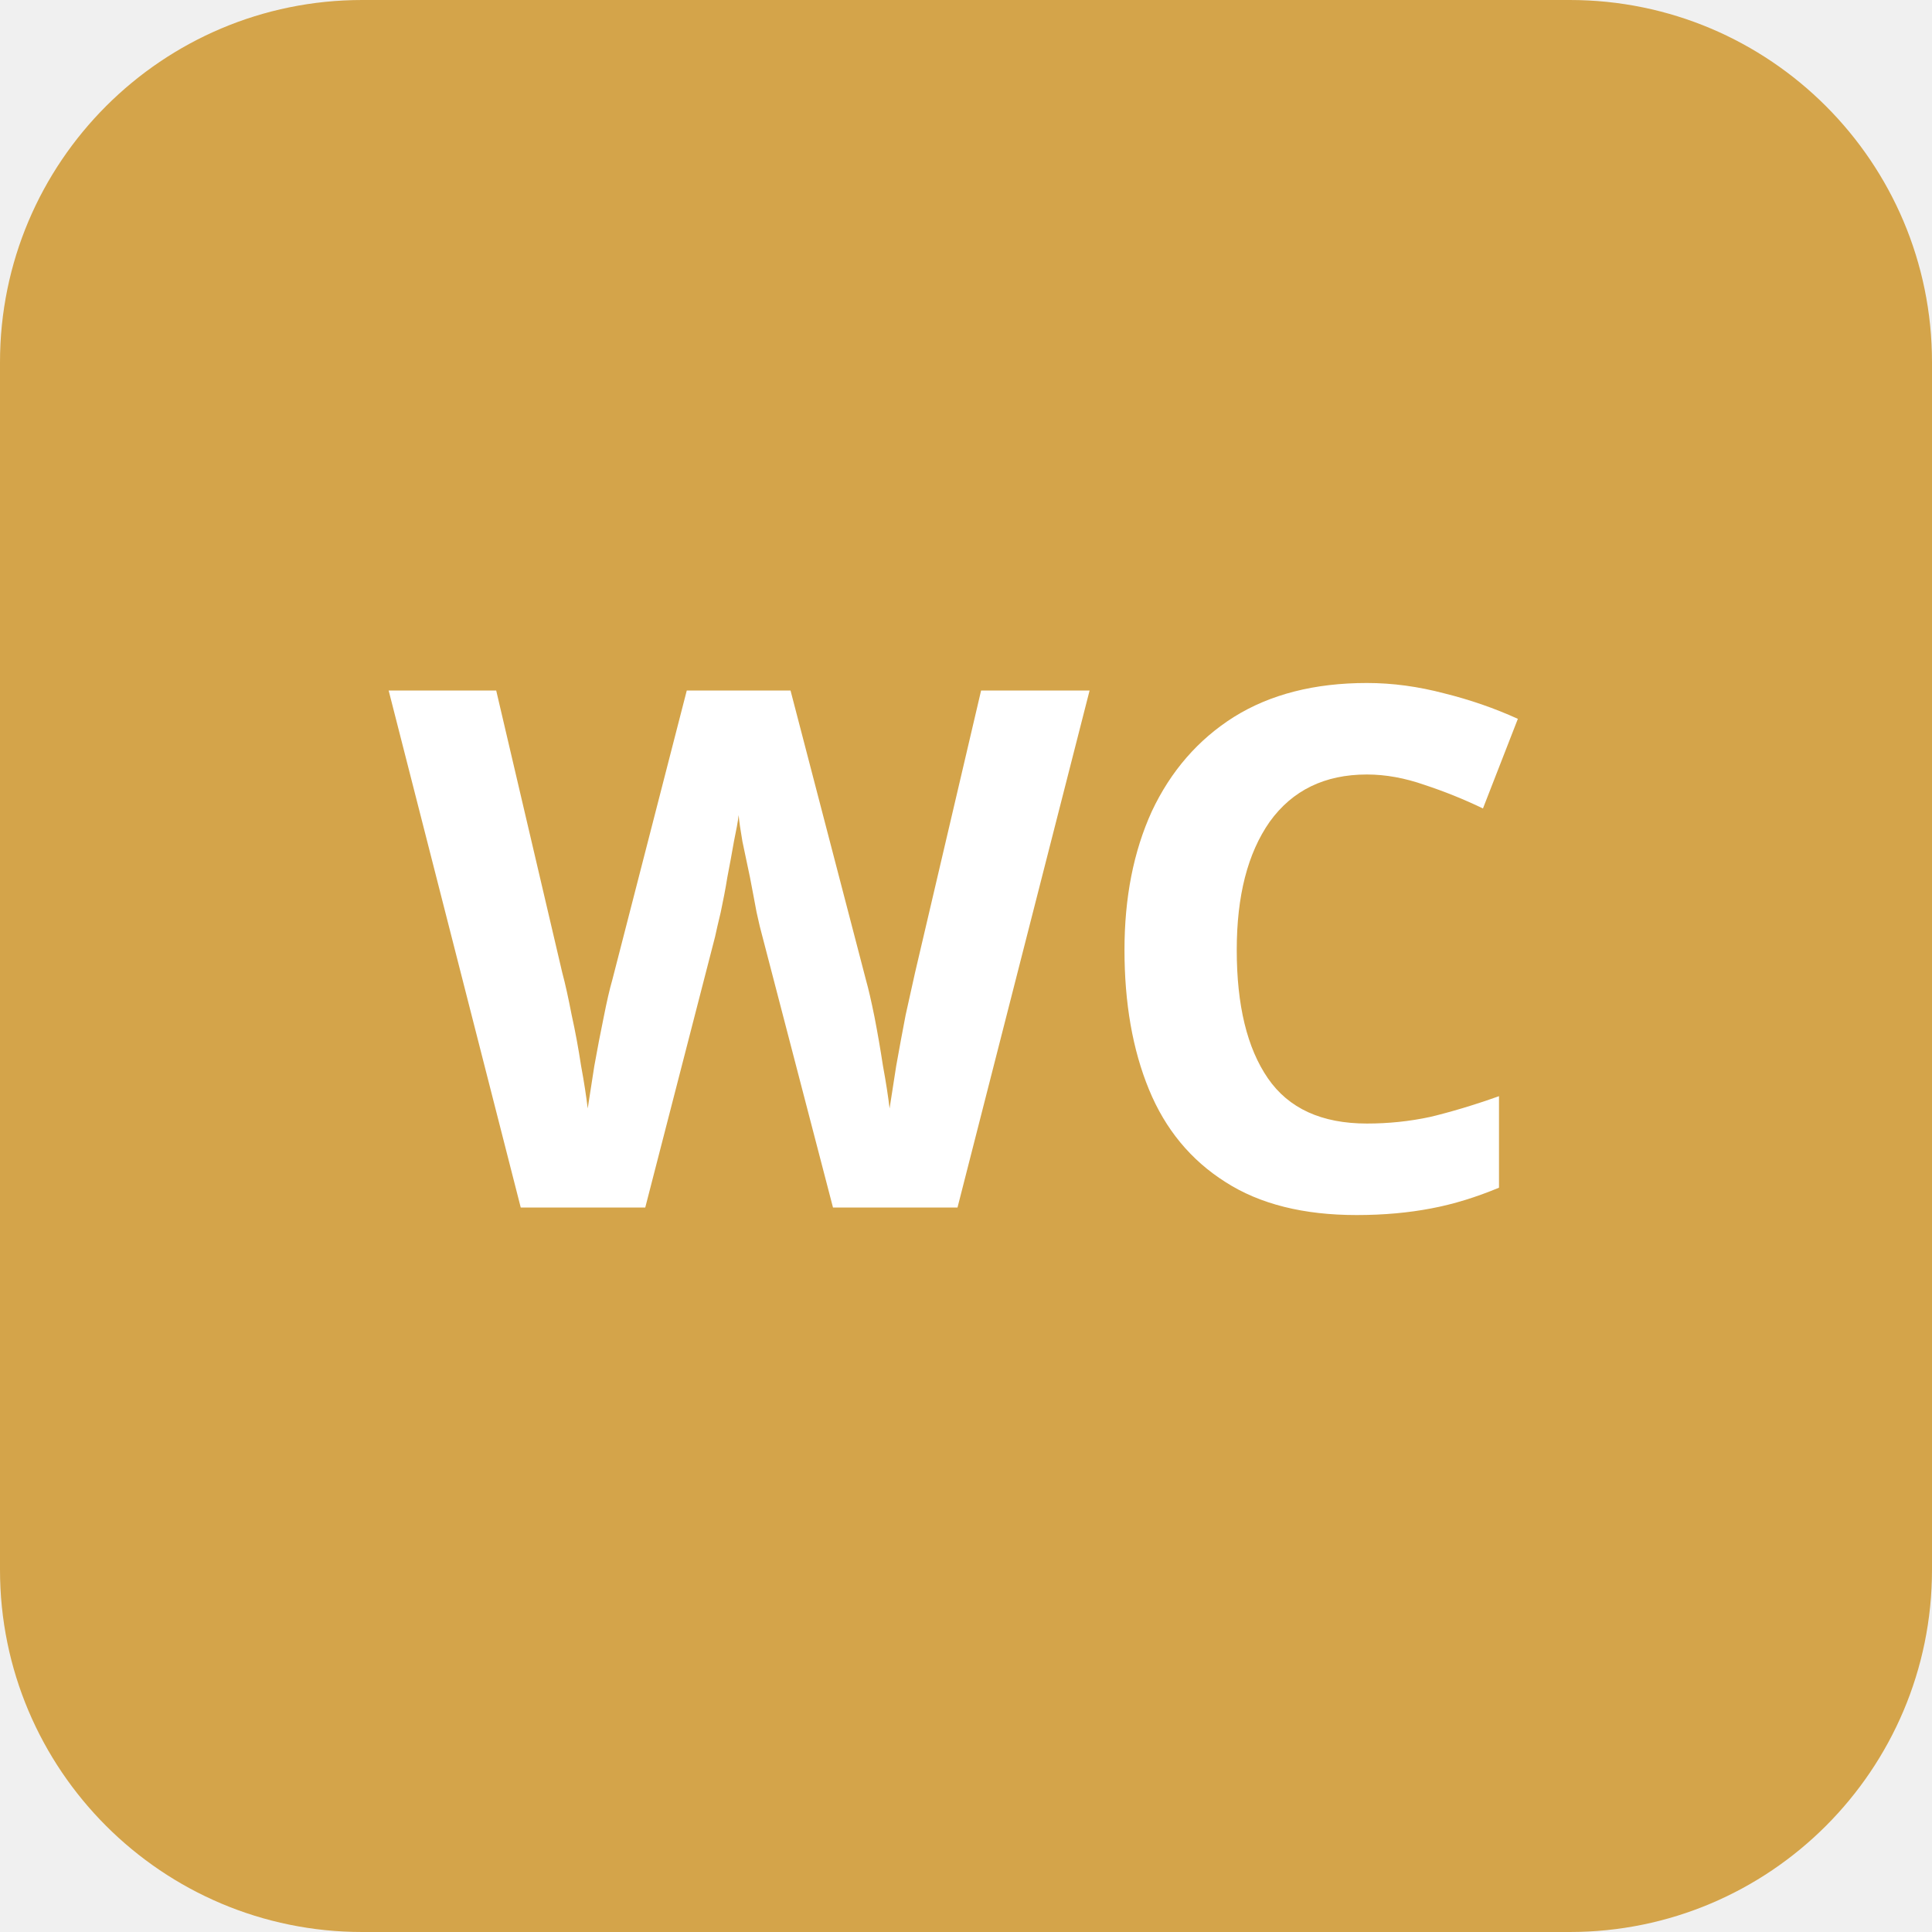
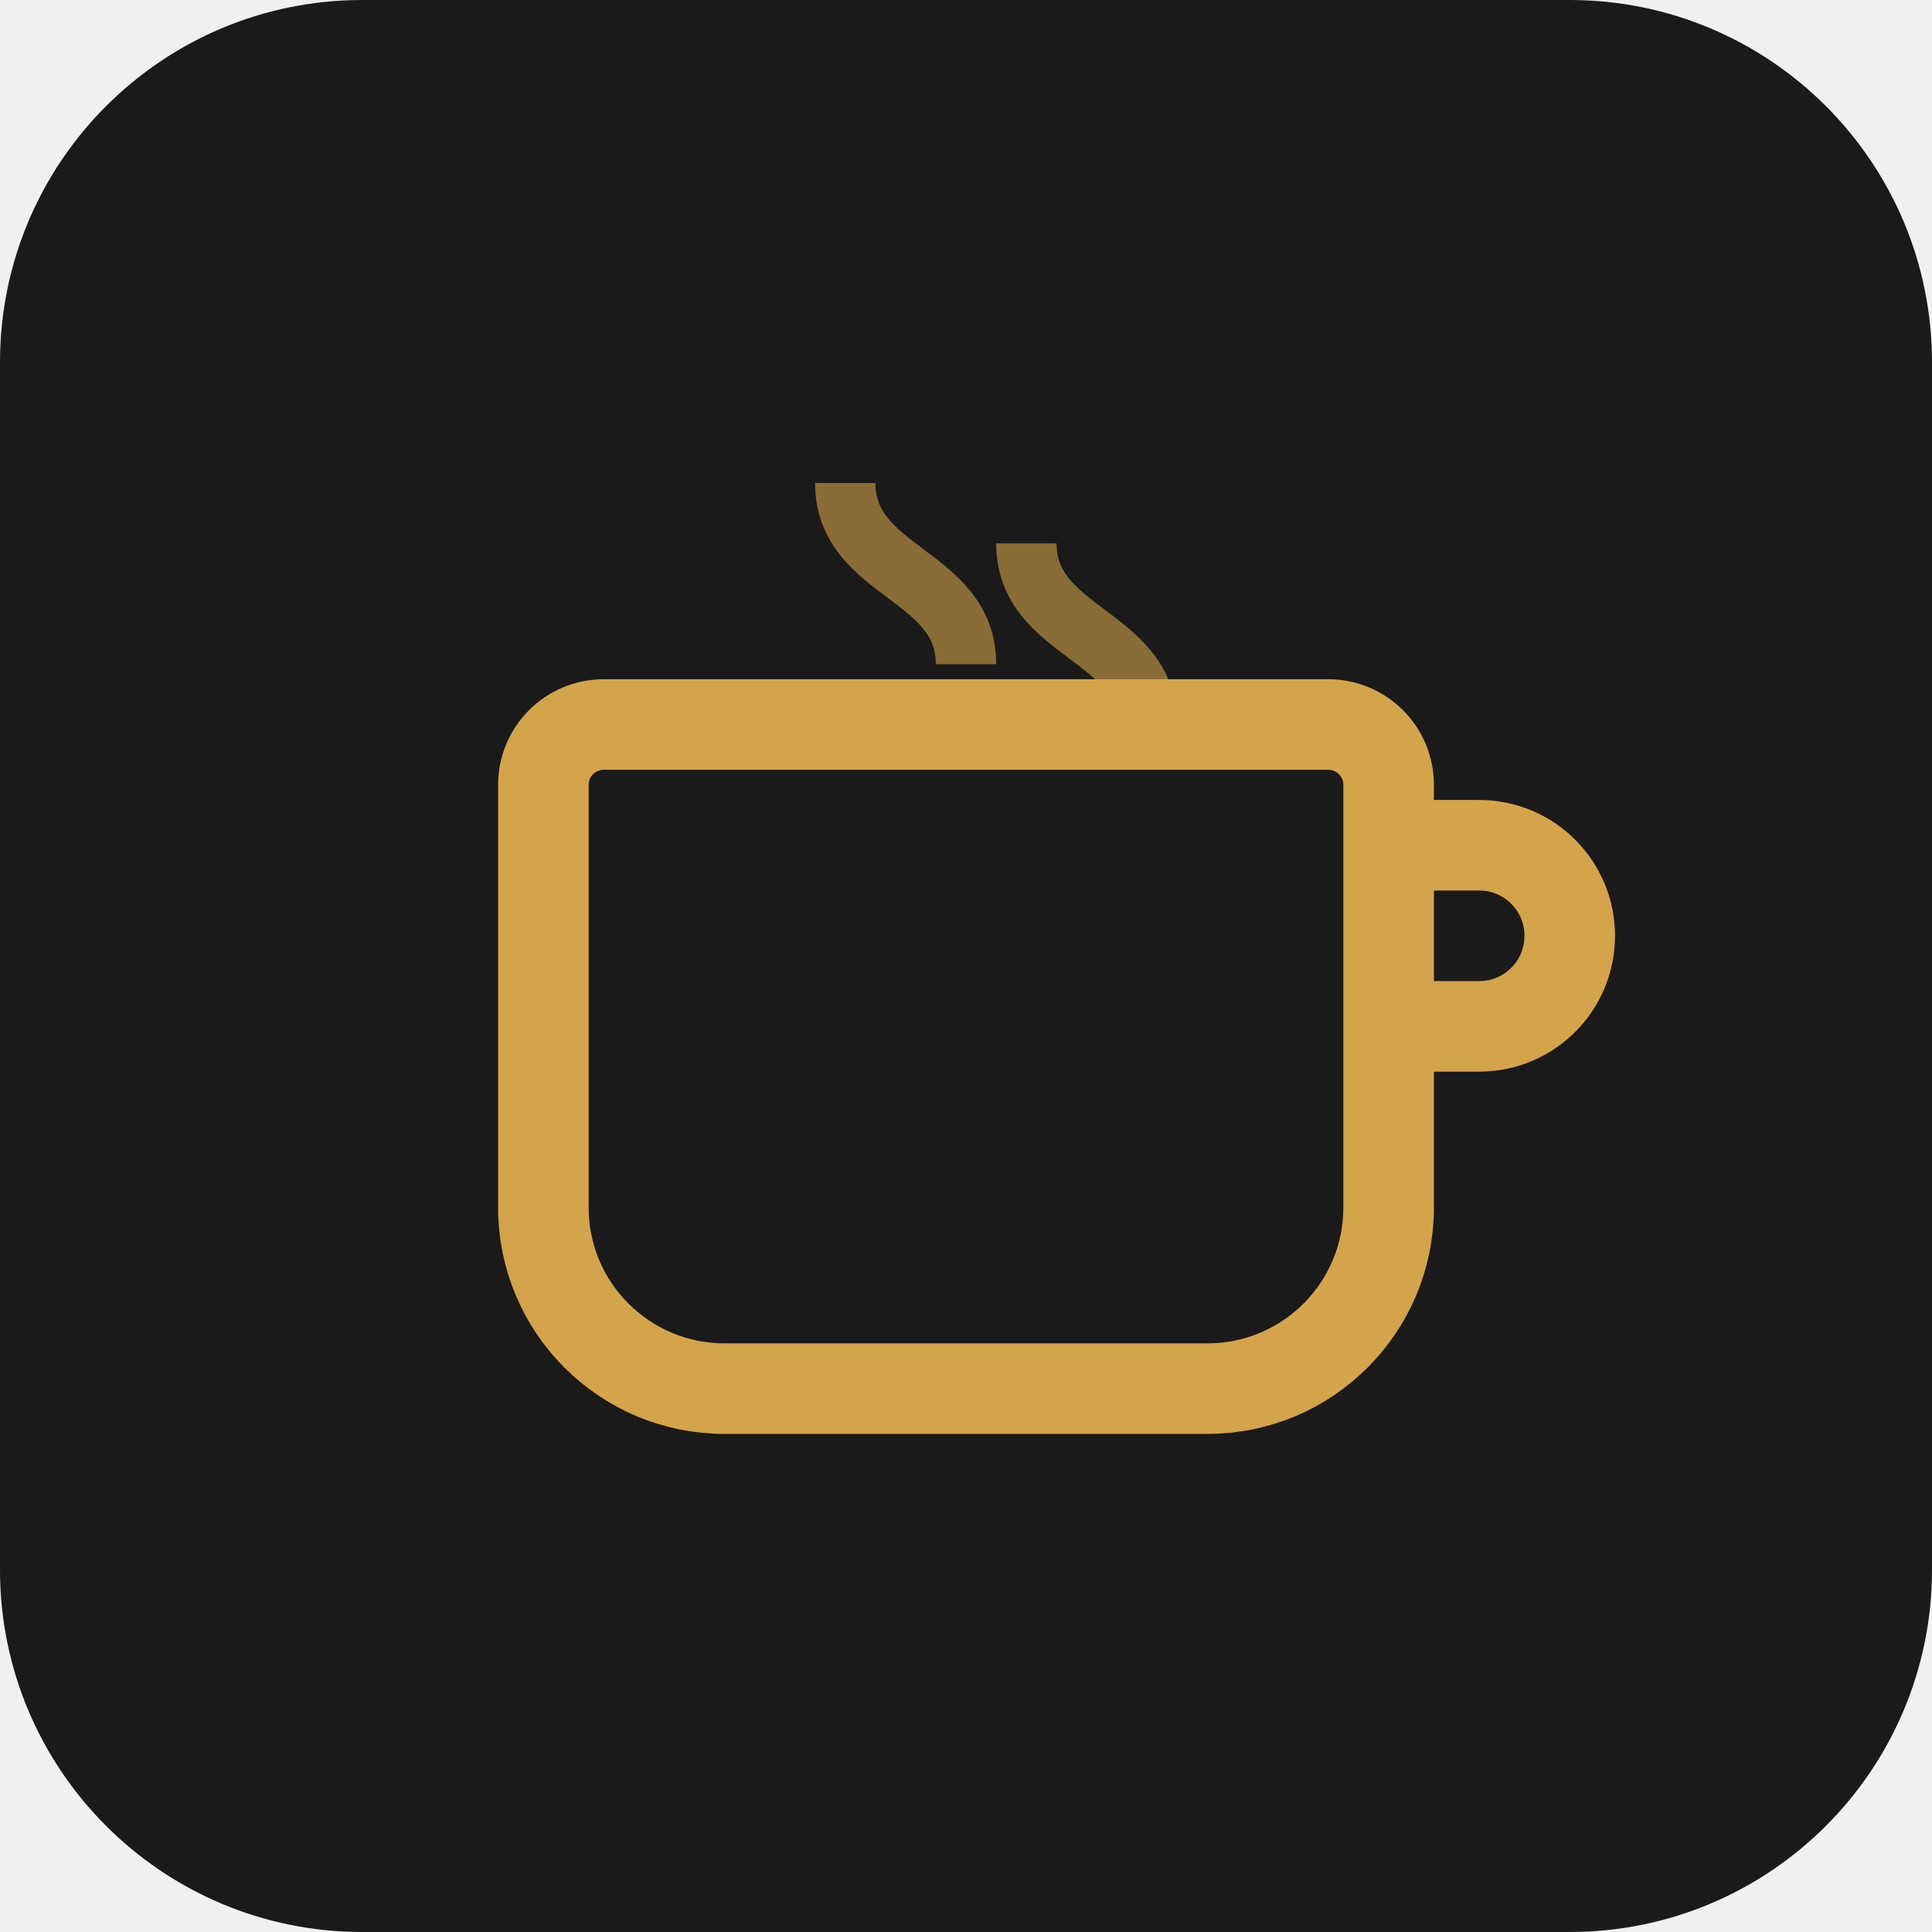
<svg xmlns="http://www.w3.org/2000/svg" viewBox="0 0 32 32">
-   <rect width="32" height="32" rx="6" fill="#d4a44a" />
-   <text x="16" y="20" text-anchor="middle" fill="#fff" font-family="sans-serif" font-size="12" font-weight="700">WC</text>
+   <rect width="32" height="32" rx="6" fill="#1a1a1a" />
+   <path d="M10 12h12a1 1 0 011 1v7a3 3 0 01-3 3h-8a3 3 0 01-3-3v-7a1 1 0 011-1z" fill="none" stroke="#d4a44a" stroke-width="1.5" />
+   <path d="M23 14h1.5a1.5 1.5 0 010 3H23" fill="none" stroke="#d4a44a" stroke-width="1.5" />
+   <path d="M14 8c0 1.5 2 1.5 2 3" fill="none" stroke="#d4a44a" stroke-width="1" opacity="0.6" />
+   <path d="M17 9c0 1.5 2 1.5 2 3" fill="none" stroke="#d4a44a" stroke-width="1" opacity="0.6" />
</svg>
